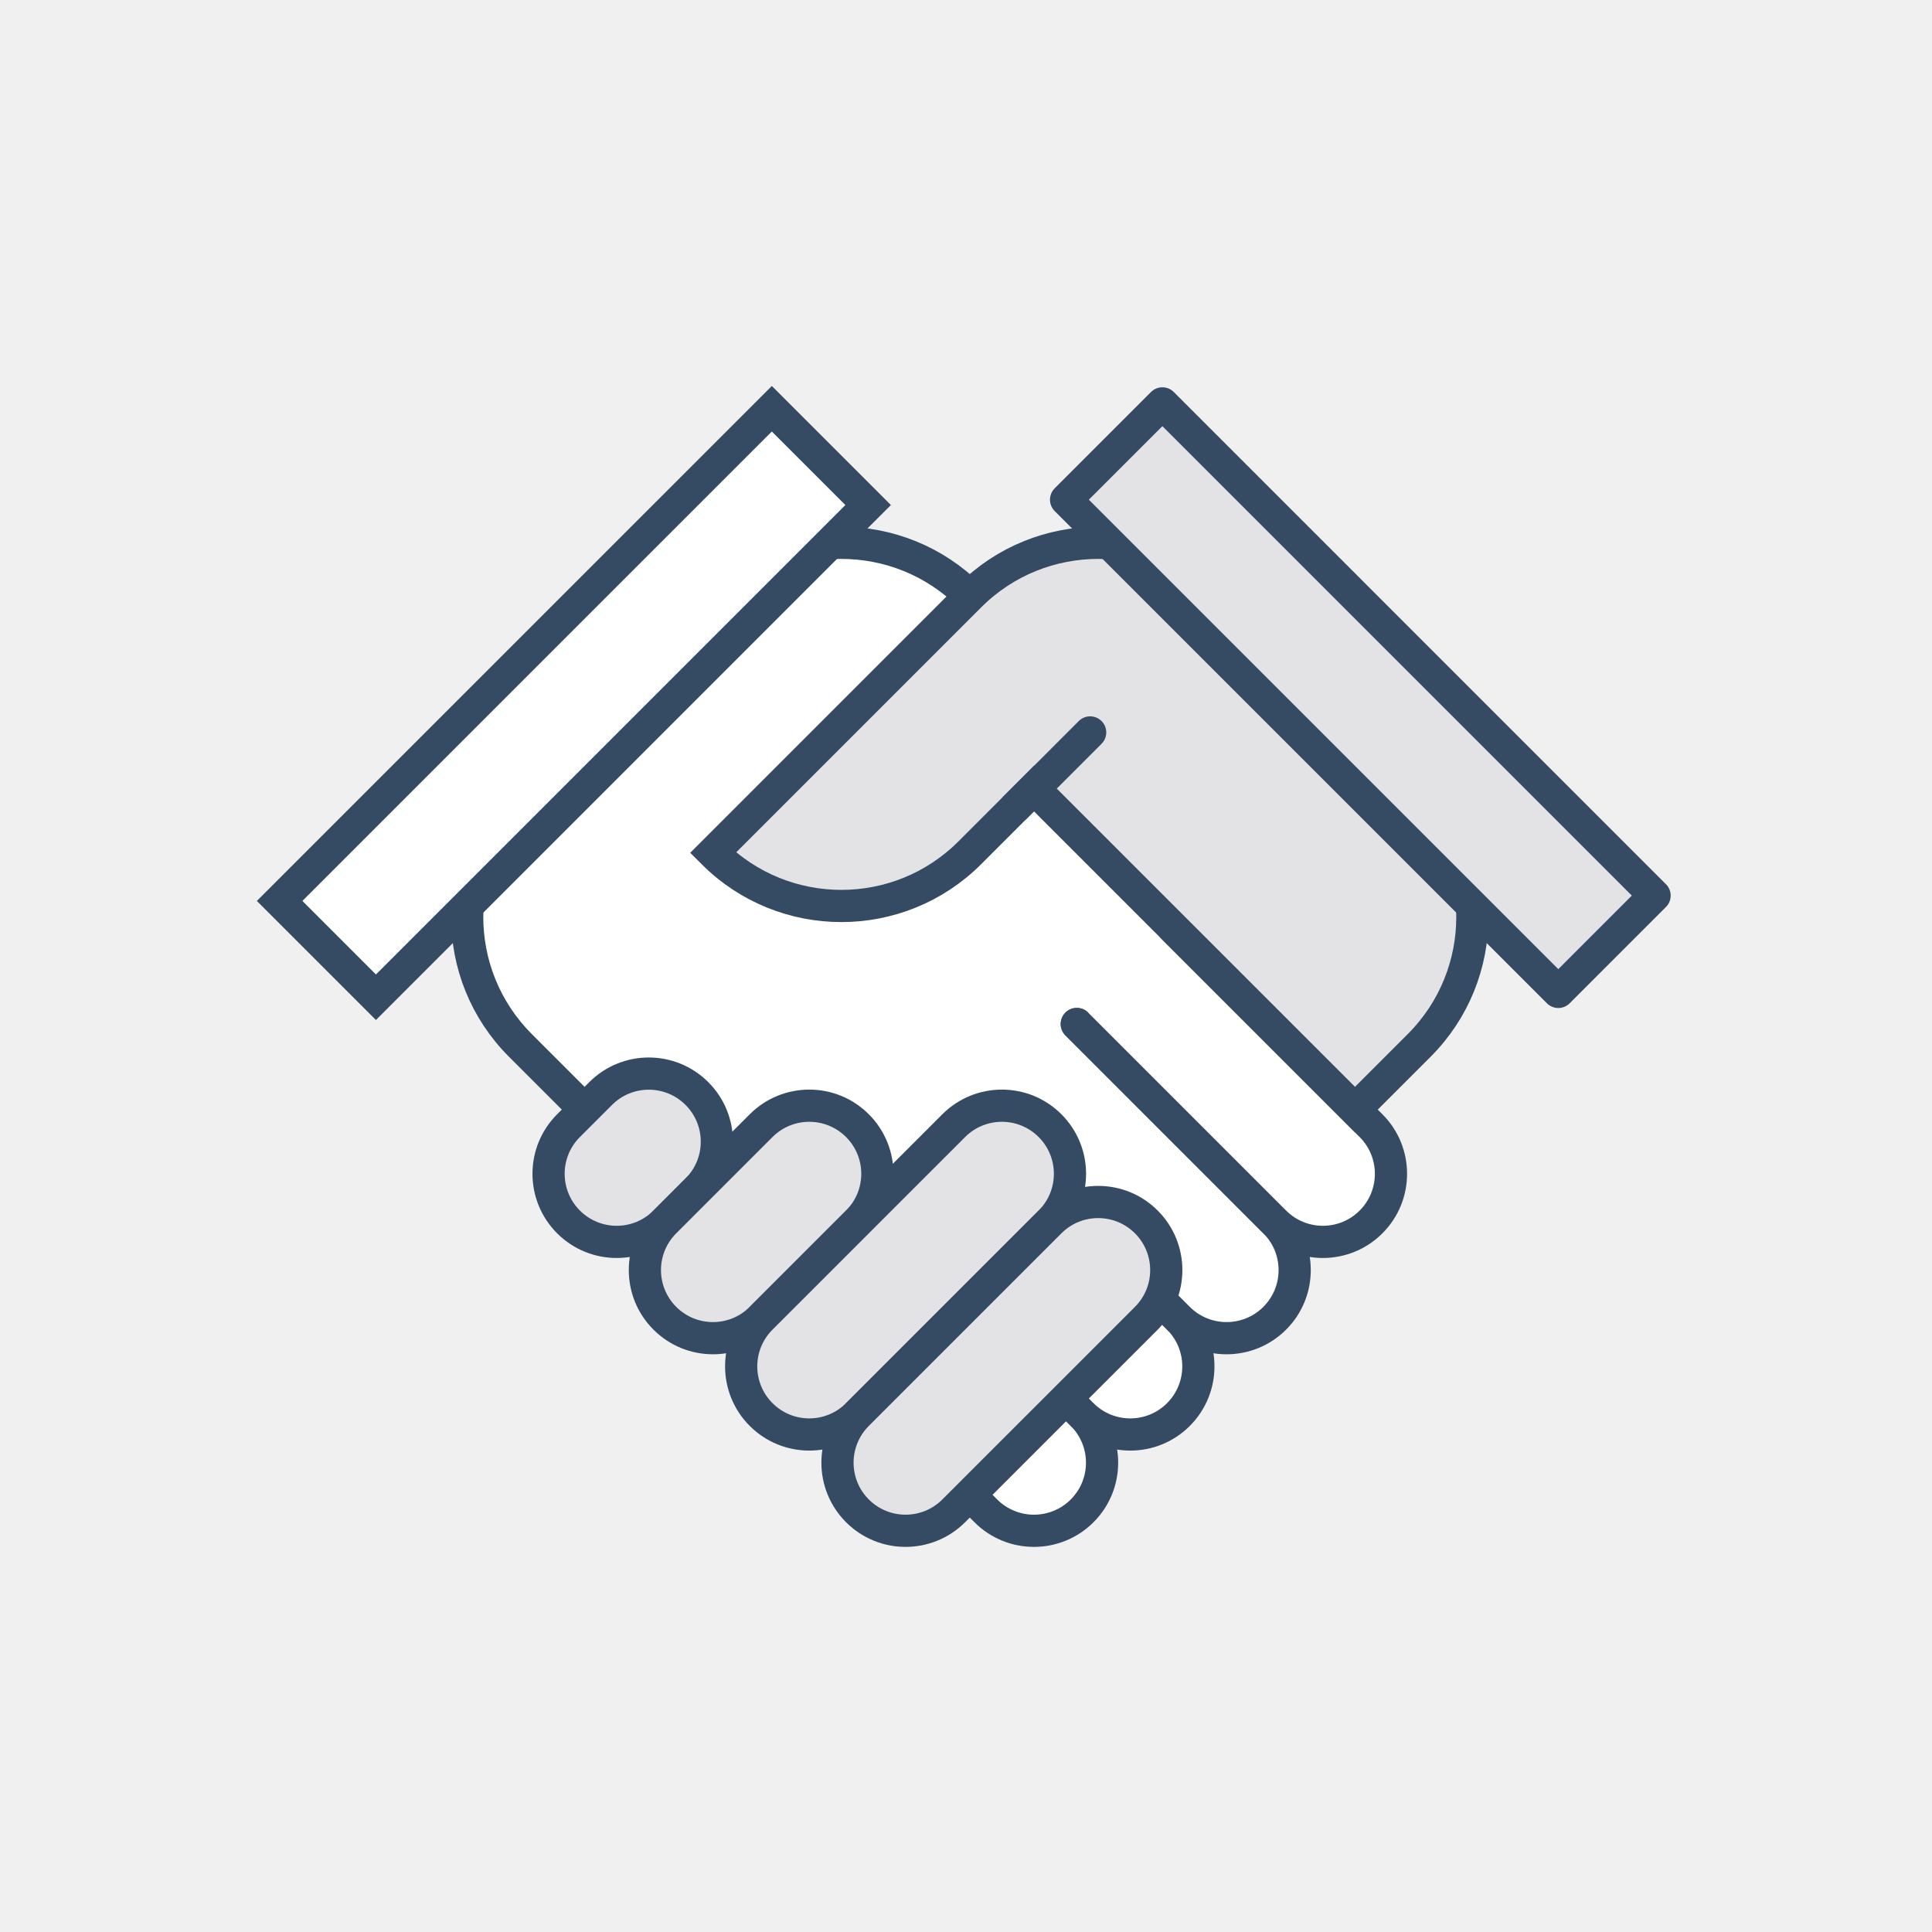
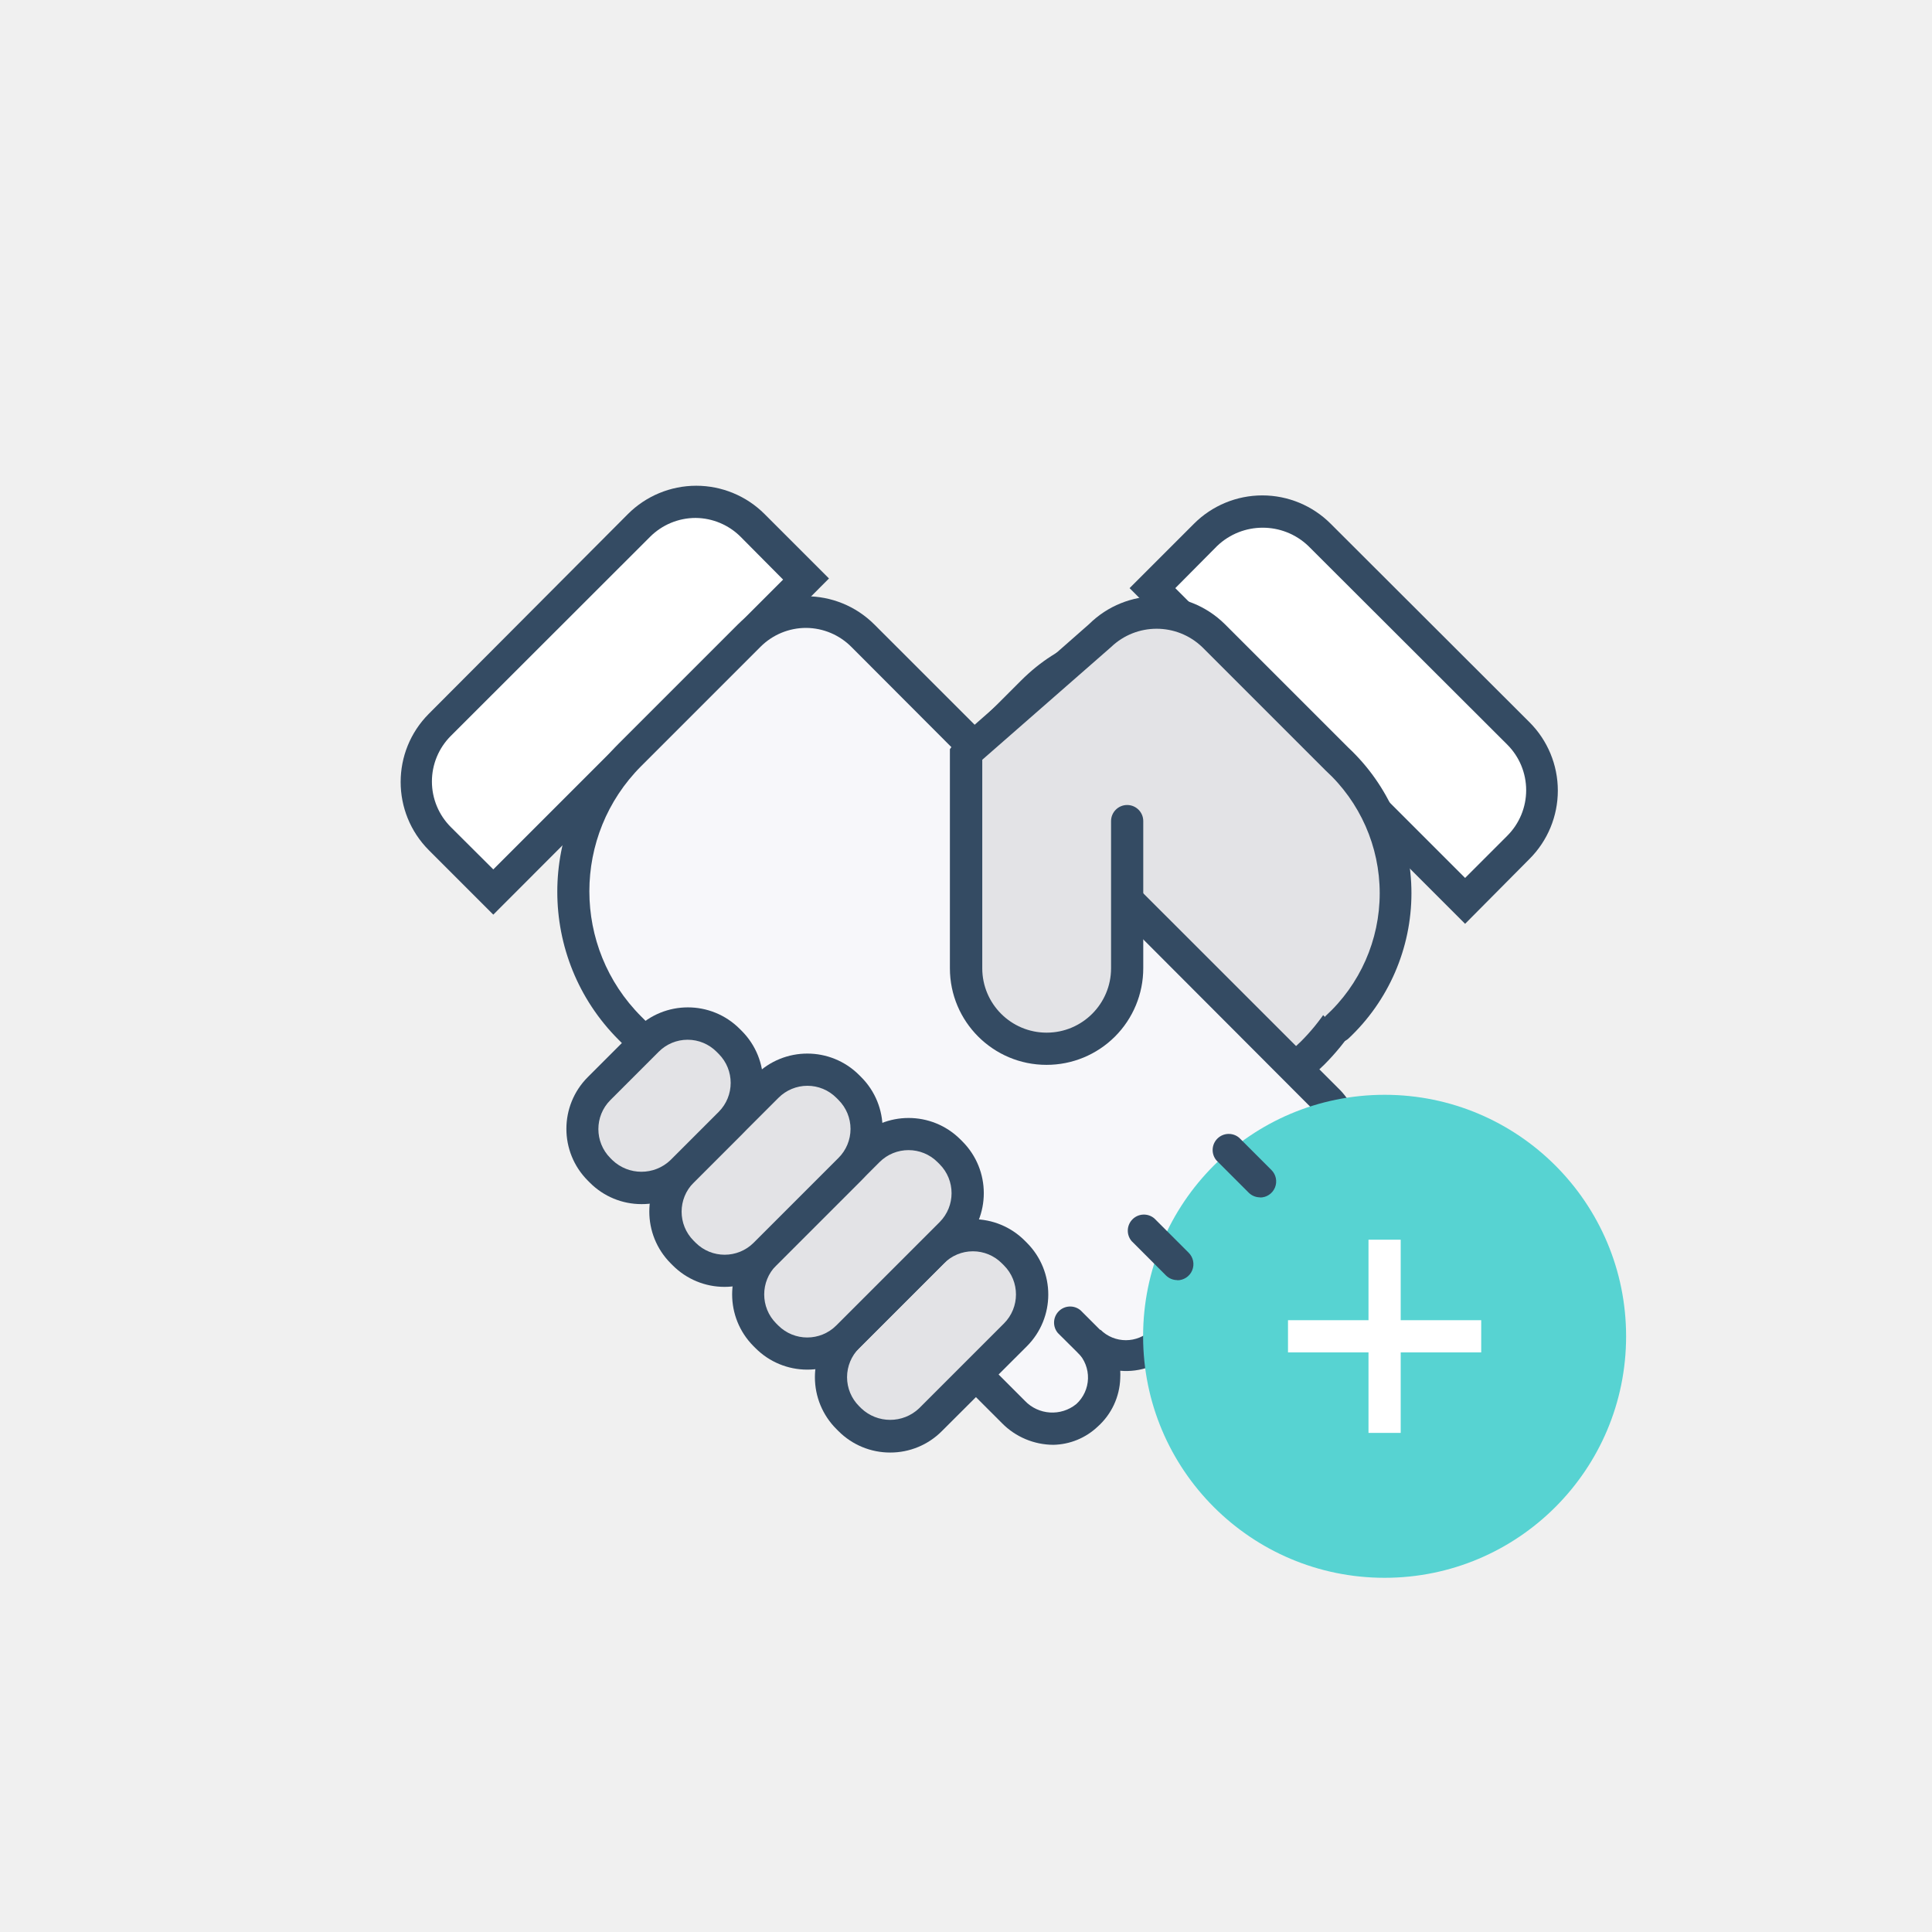
<svg xmlns="http://www.w3.org/2000/svg" width="120" height="120" viewBox="0 0 120 120">
-   <g fill="none" fill-rule="evenodd">
-     <rect width="120" height="120" />
-     <g stroke="#344B63" stroke-width="2" transform="translate(17 25)">
-       <g fill="#FFF">
-         <path d="M15.322,23.981 L27.284,12.018 C31.689,7.614 38.83,7.614 43.235,12.018 L65.515,30.298 L57.539,38.273 L61.179,45.913 L41.241,65.851 L15.322,39.932 C10.917,35.527 10.917,28.386 15.322,23.981 Z" />
-         <g stroke-linecap="round" transform="translate(31.486 32.426)">
-           <path d="M6.432,18.139 L18.727,30.434 C20.379,32.086 20.379,34.764 18.727,36.416 C17.075,38.067 14.397,38.067 12.746,36.416 L0.45,24.12 L6.432,18.139 Z" />
-           <path d="M12.413,12.158 L24.708,24.453 C26.36,26.104 26.36,28.782 24.708,30.434 C23.057,32.086 20.379,32.086 18.727,30.434 L6.432,18.139 L12.413,12.158 Z" />
-           <path d="M18.395,6.176 L30.69,18.471 C32.342,20.123 32.342,22.801 30.69,24.453 C29.038,26.104 26.36,26.104 24.708,24.453 L12.413,12.158" />
-           <path d="M24.376,0.195 L36.671,12.49 C38.323,14.142 38.323,16.82 36.671,18.471 C35.02,20.123 32.342,20.123 30.69,18.471 L18.395,6.176" />
-         </g>
-         <polygon points=".368 30.959 30.94 .388 36.921 6.369 6.35 36.941" />
-       </g>
-       <g transform="translate(17.038)">
-         <g fill="#E3E3E6" transform="translate(0 41.475)">
-           <path d="M1.274,3.441 L3.268,1.447 C4.92,-0.205 7.598,-0.205 9.249,1.447 C10.901,3.099 10.901,5.777 9.249,7.428 L7.256,9.422 C5.604,11.074 2.926,11.074 1.274,9.422 C-0.378,7.77 -0.378,5.092 1.274,3.441 Z" />
-           <path d="M7.256,9.422 L13.237,3.441 C14.889,1.789 17.567,1.789 19.218,3.441 C20.87,5.092 20.87,7.77 19.218,9.422 L13.237,15.403 C11.585,17.055 8.907,17.055 7.256,15.403 C5.604,13.752 5.604,11.074 7.256,9.422 Z" />
-           <path d="M13.237,15.403 L25.2,3.441 C26.852,1.789 29.53,1.789 31.181,3.441 C32.833,5.092 32.833,7.77 31.181,9.422 L19.218,21.385 C17.567,23.037 14.889,23.037 13.237,21.385 C11.585,19.733 11.585,17.055 13.237,15.403 Z" />
-           <path d="M19.218,21.385 L31.181,9.422 C32.833,7.77 35.511,7.77 37.163,9.422 C38.814,11.074 38.814,13.752 37.163,15.403 L25.2,27.366 C23.548,29.018 20.87,29.018 19.218,27.366 C17.567,25.715 17.567,23.037 19.218,21.385 Z" />
-         </g>
-         <g transform="translate(10.219 8.459)">
-           <path fill="#E3E3E6" d="M19.966,15.522 L15.978,19.51 C11.574,23.914 4.432,23.914 0.028,19.51 L15.978,3.559 C20.383,-0.845 27.524,-0.845 31.929,3.559 L43.891,15.522 C48.296,19.927 48.296,27.068 43.891,31.473 L39.904,35.46 L19.966,15.522 Z" />
-           <path fill="#FFF" stroke-linecap="round" stroke-linejoin="round" d="M17.839,14.359 L24.418,14.359" transform="rotate(-45 21.129 14.359)" />
-         </g>
-         <polygon fill="#E3E3E6" stroke-linecap="round" stroke-linejoin="round" points="62.75 36.609 32.178 6.037 38.16 .055 68.731 30.627" />
-       </g>
-     </g>
+   <g id="bounding">
+     <rect width="120" height="120" fill="none" />
+   </g>
+   <g id="illu">
+     <path d="M61.74,84.24,42.3,64.8,64.11,43c5.23-5.23,11.71-2.23,16.94,3l.49.49a13.39,13.39,0,0,1,0,18.94Z" fill="#e3e3e6" />
+     <path d="M61.72,85.63,40.89,64.8,63.4,42.29c4.88-4.88,11.57-3.79,18.36,3l.49.49a14.39,14.39,0,0,1,0,20.35Zm-18-20.83,18,18,19.1-18.13a12.39,12.39,0,0,0,0-17.51l-.49-.49c-3.46-3.46-10.08-8.45-15.53-3Z" fill="#344b63" />
+     <path d="M23.18,37.4H50.67a0,0,0,0,1,0,0v4.7a5,5,0,0,1-5,5H28.18a5,5,0,0,1-5-5V37.4a0,0,0,0,1,0,0Z" transform="translate(92.91 46.01) rotate(135)" fill="#fff" />
+     <path d="M30.64,56.81l-4-4a6,6,0,0,1,0-8.48L39,31.93a6,6,0,0,1,8.49,0l4,4ZM43.21,32.17a4,4,0,0,0-2.83,1.17L28,45.71a4,4,0,0,0,0,5.66L30.64,54l18-18L46,33.34A4,4,0,0,0,43.21,32.17Z" fill="#344b63" />
+     <path d="M46.54,39.49l-7.41,7.41a12,12,0,0,0,0,17L57.36,82.11l4.41,4.41,1.18,1.18a3.36,3.36,0,0,0,4.58.25,3.23,3.23,0,0,0,.13-4.69,3.23,3.23,0,0,0,4.57,0l.57-.57a3.23,3.23,0,0,0,0-4.57,3.23,3.23,0,0,0,4.57,0l.57-.57a3.23,3.23,0,0,0,0-4.57,3.23,3.23,0,0,0,4.69-.13,3.36,3.36,0,0,0-.25-4.58L81.2,67.09,79.08,65,53.61,39.49A5,5,0,0,0,46.54,39.49Z" fill="#f7f7fa" />
+     <path d="M65.42,89.74a4.5,4.5,0,0,1-3.18-1.34L38.42,64.58a13,13,0,0,1,0-18.38l7.41-7.41a6,6,0,0,1,8.48,0L83.09,67.56a4.33,4.33,0,0,1,.29,6,4.2,4.2,0,0,1-3,1.4h-.47a4.23,4.23,0,0,1-1.22,3.35l-.57.57A4.25,4.25,0,0,1,74.72,80a4.22,4.22,0,0,1-1.22,3.35l-.57.57a4.21,4.21,0,0,1-3.35,1.22,4.14,4.14,0,0,1,0,.47,4.2,4.2,0,0,1-1.4,3A4.12,4.12,0,0,1,65.42,89.74ZM50.07,39a4,4,0,0,0-2.83,1.17l-7.41,7.41a11,11,0,0,0,0,15.56L63.65,87a2.36,2.36,0,0,0,3.2.21A2.23,2.23,0,0,0,66.94,84l1.41-1.41a2.24,2.24,0,0,0,3.16,0l.57-.57a2.24,2.24,0,0,0,0-3.16l1.41-1.41a2.24,2.24,0,0,0,3.16,0l.57-.57a2.24,2.24,0,0,0,0-3.16l1.41-1.41a2.18,2.18,0,0,0,1.64.65,2.22,2.22,0,0,0,1.6-.74,2.36,2.36,0,0,0-.21-3.2L52.9,40.2A4,4,0,0,0,50.07,39Z" fill="#344b63" />
+     <circle cx="86" cy="83" r="15" fill="#57d3d2" />
+     <path d="M91,56,71.58,36.53l3.32-3.32a5,5,0,0,1,7.07,0L94.33,45.57a5,5,0,0,1,0,7.07Z" fill="#fff" />
+     <path d="M91,57.38,70.16,36.53l4-4a6,6,0,0,1,8.49,0L95,44.86a6,6,0,0,1,0,8.49ZM73,36.53l18,18,2.62-2.62a4,4,0,0,0,0-5.66L81.26,33.91a4.1,4.1,0,0,0-5.66,0Z" fill="#344b63" />
+     <path d="M68,84.66a1,1,0,0,1-.71-.29L65.71,82.8a1,1,0,0,1,1.41-1.41l1.56,1.56A1,1,0,0,1,68,84.66Z" fill="#344b63" />
+     <path d="M73.13,79.51a1,1,0,0,1-.71-.29l-2.13-2.13a1,1,0,0,1,1.41-1.41l2.13,2.13a1,1,0,0,1-.71,1.71Z" fill="#344b63" />
+     <path d="M78.27,74.37a1,1,0,0,1-.71-.29l-2-2a1,1,0,0,1,1.41-1.41l2,2a1,1,0,0,1-.71,1.71Z" fill="#344b63" />
+     <rect x="54.22" y="75.7" width="7.27" height="14.55" rx="3.55" ry="3.55" transform="translate(75.62 -16.61) rotate(45)" fill="#e3e3e6" />
+     <path d="M55.29,90.22a4.52,4.52,0,0,1-3.21-1.33l-.13-.13a4.54,4.54,0,0,1,0-6.43l5.27-5.27a4.54,4.54,0,0,1,6.43,0l.13.13a4.55,4.55,0,0,1,0,6.43L58.5,88.89A4.51,4.51,0,0,1,55.29,90.22Zm5.14-12.5a2.53,2.53,0,0,0-1.8.75l-5.27,5.27a2.54,2.54,0,0,0,0,3.6l.13.13a2.61,2.61,0,0,0,3.6,0l5.27-5.27a2.55,2.55,0,0,0,0-3.6l-.13-.13A2.53,2.53,0,0,0,60.43,77.72Z" fill="#344b63" />
+     <rect x="49.65" y="69.17" width="7.27" height="16.17" rx="3.55" ry="3.55" transform="translate(70.24 -15.05) rotate(45)" fill="#e3e3e6" />
+     <path d="M50.14,85.07a4.53,4.53,0,0,1-3.21-1.33l-.13-.13a4.55,4.55,0,0,1,0-6.42l6.42-6.42a4.55,4.55,0,0,1,6.43,0l.13.13a4.55,4.55,0,0,1,0,6.42l-6.42,6.42A4.53,4.53,0,0,1,50.14,85.07Zm-1.8-2.74a2.55,2.55,0,0,0,3.6,0l6.42-6.42a2.55,2.55,0,0,0,0-3.6l-.13-.13a2.55,2.55,0,0,0-3.6,0L48.21,78.6a2.55,2.55,0,0,0,0,3.6Z" fill="#344b63" />
+     <rect x="43.93" y="65.41" width="7.27" height="14.55" rx="3.55" ry="3.55" transform="translate(65.33 -12.35) rotate(45)" fill="#e3e3e6" />
+     <path d="M45,79.93a4.53,4.53,0,0,1-3.21-1.33l-.13-.13a4.55,4.55,0,0,1,0-6.43l5.27-5.27a4.55,4.55,0,0,1,6.43,0l.13.13a4.54,4.54,0,0,1,0,6.42L48.21,78.6A4.53,4.53,0,0,1,45,79.93Zm5.15-12.49a2.54,2.54,0,0,0-1.8.75l-5.27,5.27a2.55,2.55,0,0,0,0,3.6l.13.13a2.55,2.55,0,0,0,3.6,0l5.27-5.27a2.54,2.54,0,0,0,0-3.6l-.13-.13A2.53,2.53,0,0,0,50.14,67.44Z" fill="#344b63" />
+     <rect x="37.65" y="63.02" width="7.27" height="11.32" rx="3.55" ry="3.55" transform="translate(60.66 -9.07) rotate(45)" fill="#e3e3e6" />
+     <path d="M39.85,74.79a4.52,4.52,0,0,1-3.21-1.33l-.13-.13a4.55,4.55,0,0,1,0-6.43l3-3a4.55,4.55,0,0,1,6.43,0l.13.13a4.55,4.55,0,0,1,0,6.43l-3,3A4.51,4.51,0,0,1,39.85,74.79Zm2.86-10.21a2.53,2.53,0,0,0-1.8.75l-3,3a2.55,2.55,0,0,0,0,3.6l.13.13a2.61,2.61,0,0,0,3.6,0l3-3a2.55,2.55,0,0,0,0-3.6l-.13-.13A2.53,2.53,0,0,0,42.71,64.58Z" fill="#344b63" />
+     <path d="M70,51v9.14a5,5,0,0,1-5,5h0a5,5,0,0,1-5-5V46.84l0,0,8.28-7.28a5,5,0,0,1,7.07,0L83,47.18a11.33,11.33,0,0,1,0,16.68" fill="#e3e3e6" />
+     <path d="M65,66.14a6,6,0,0,1-6-6V46.53l.36-.48,8.28-7.28a6,6,0,0,1,8.44,0l7.66,7.66a12.38,12.38,0,0,1,0,18.09,1,1,0,0,1-1.41-1.41,10.33,10.33,0,0,0,0-15.26l-7.66-7.66a4.09,4.09,0,0,0-5.66,0l-8,7V60.14a4,4,0,0,0,8,0V51a1,1,0,0,1,2,0v9.14A6,6,0,0,1,65,66.14Z" fill="#344b63" />
+     <polygon points="92 82 87 82 87 77 85 77 85 82 80 82 80 84 85 84 85 89 87 89 87 84 92 84 92 82" fill="#fff" />
  </g>
</svg>
